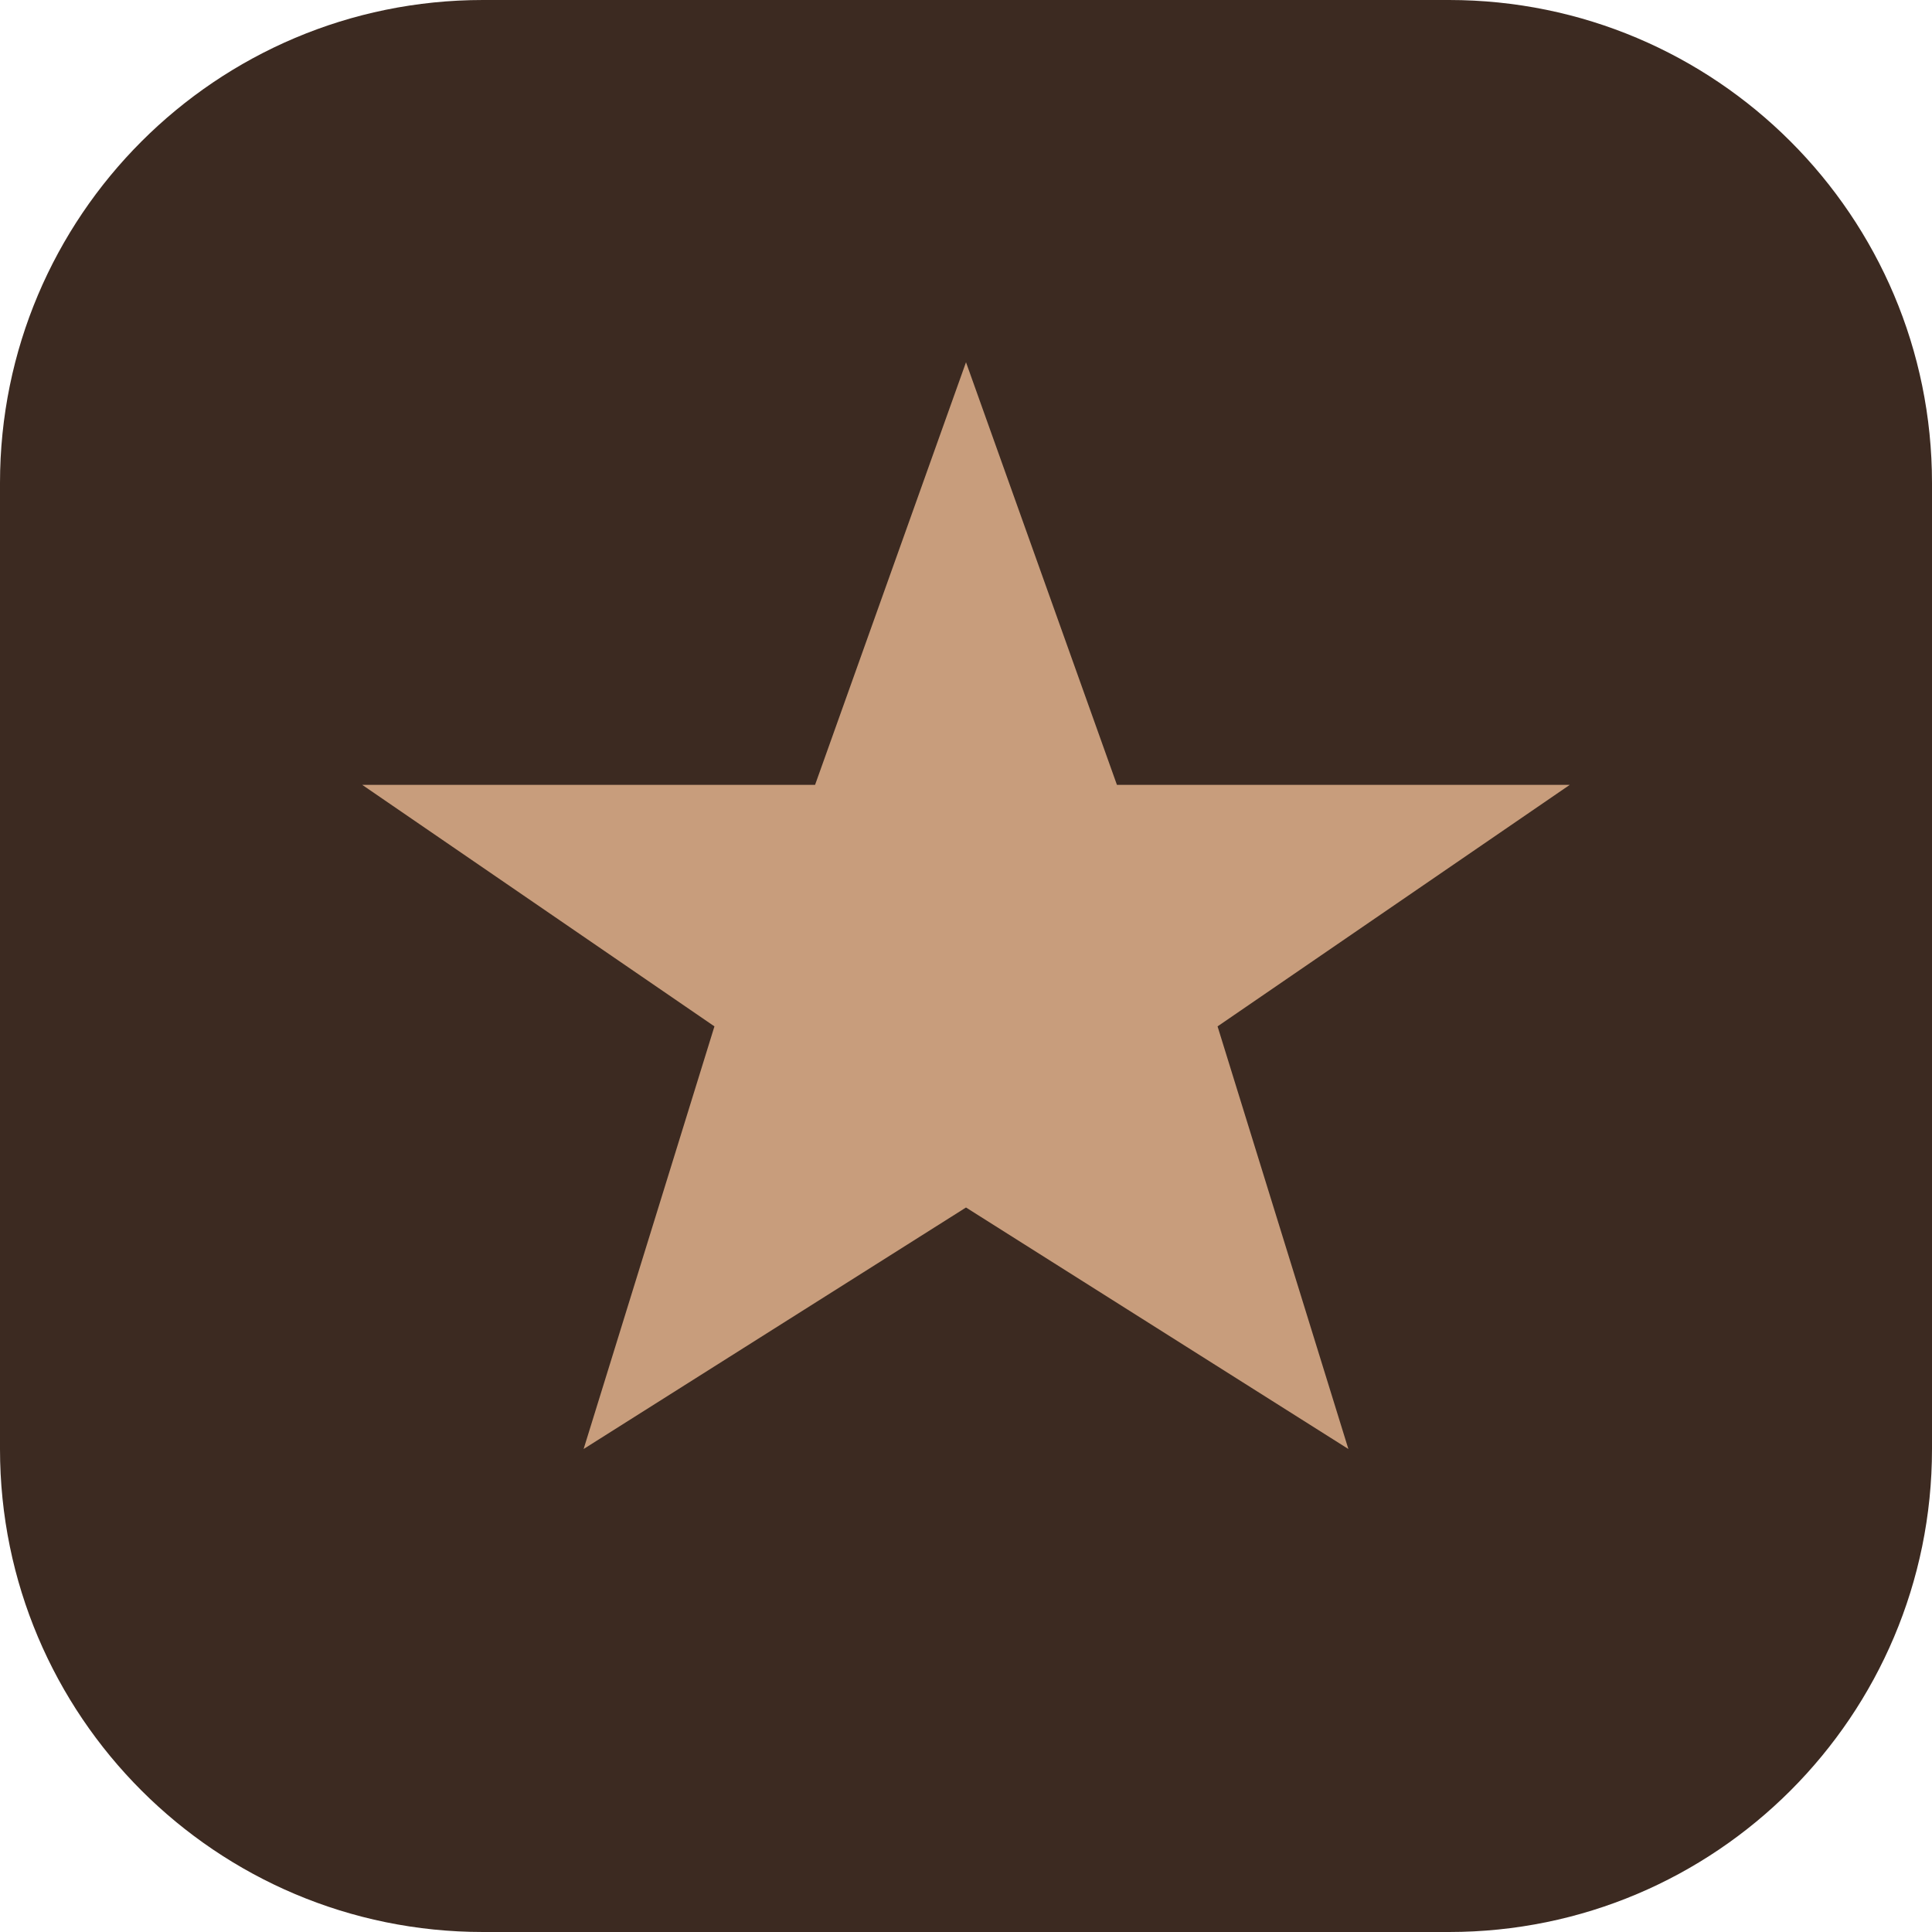
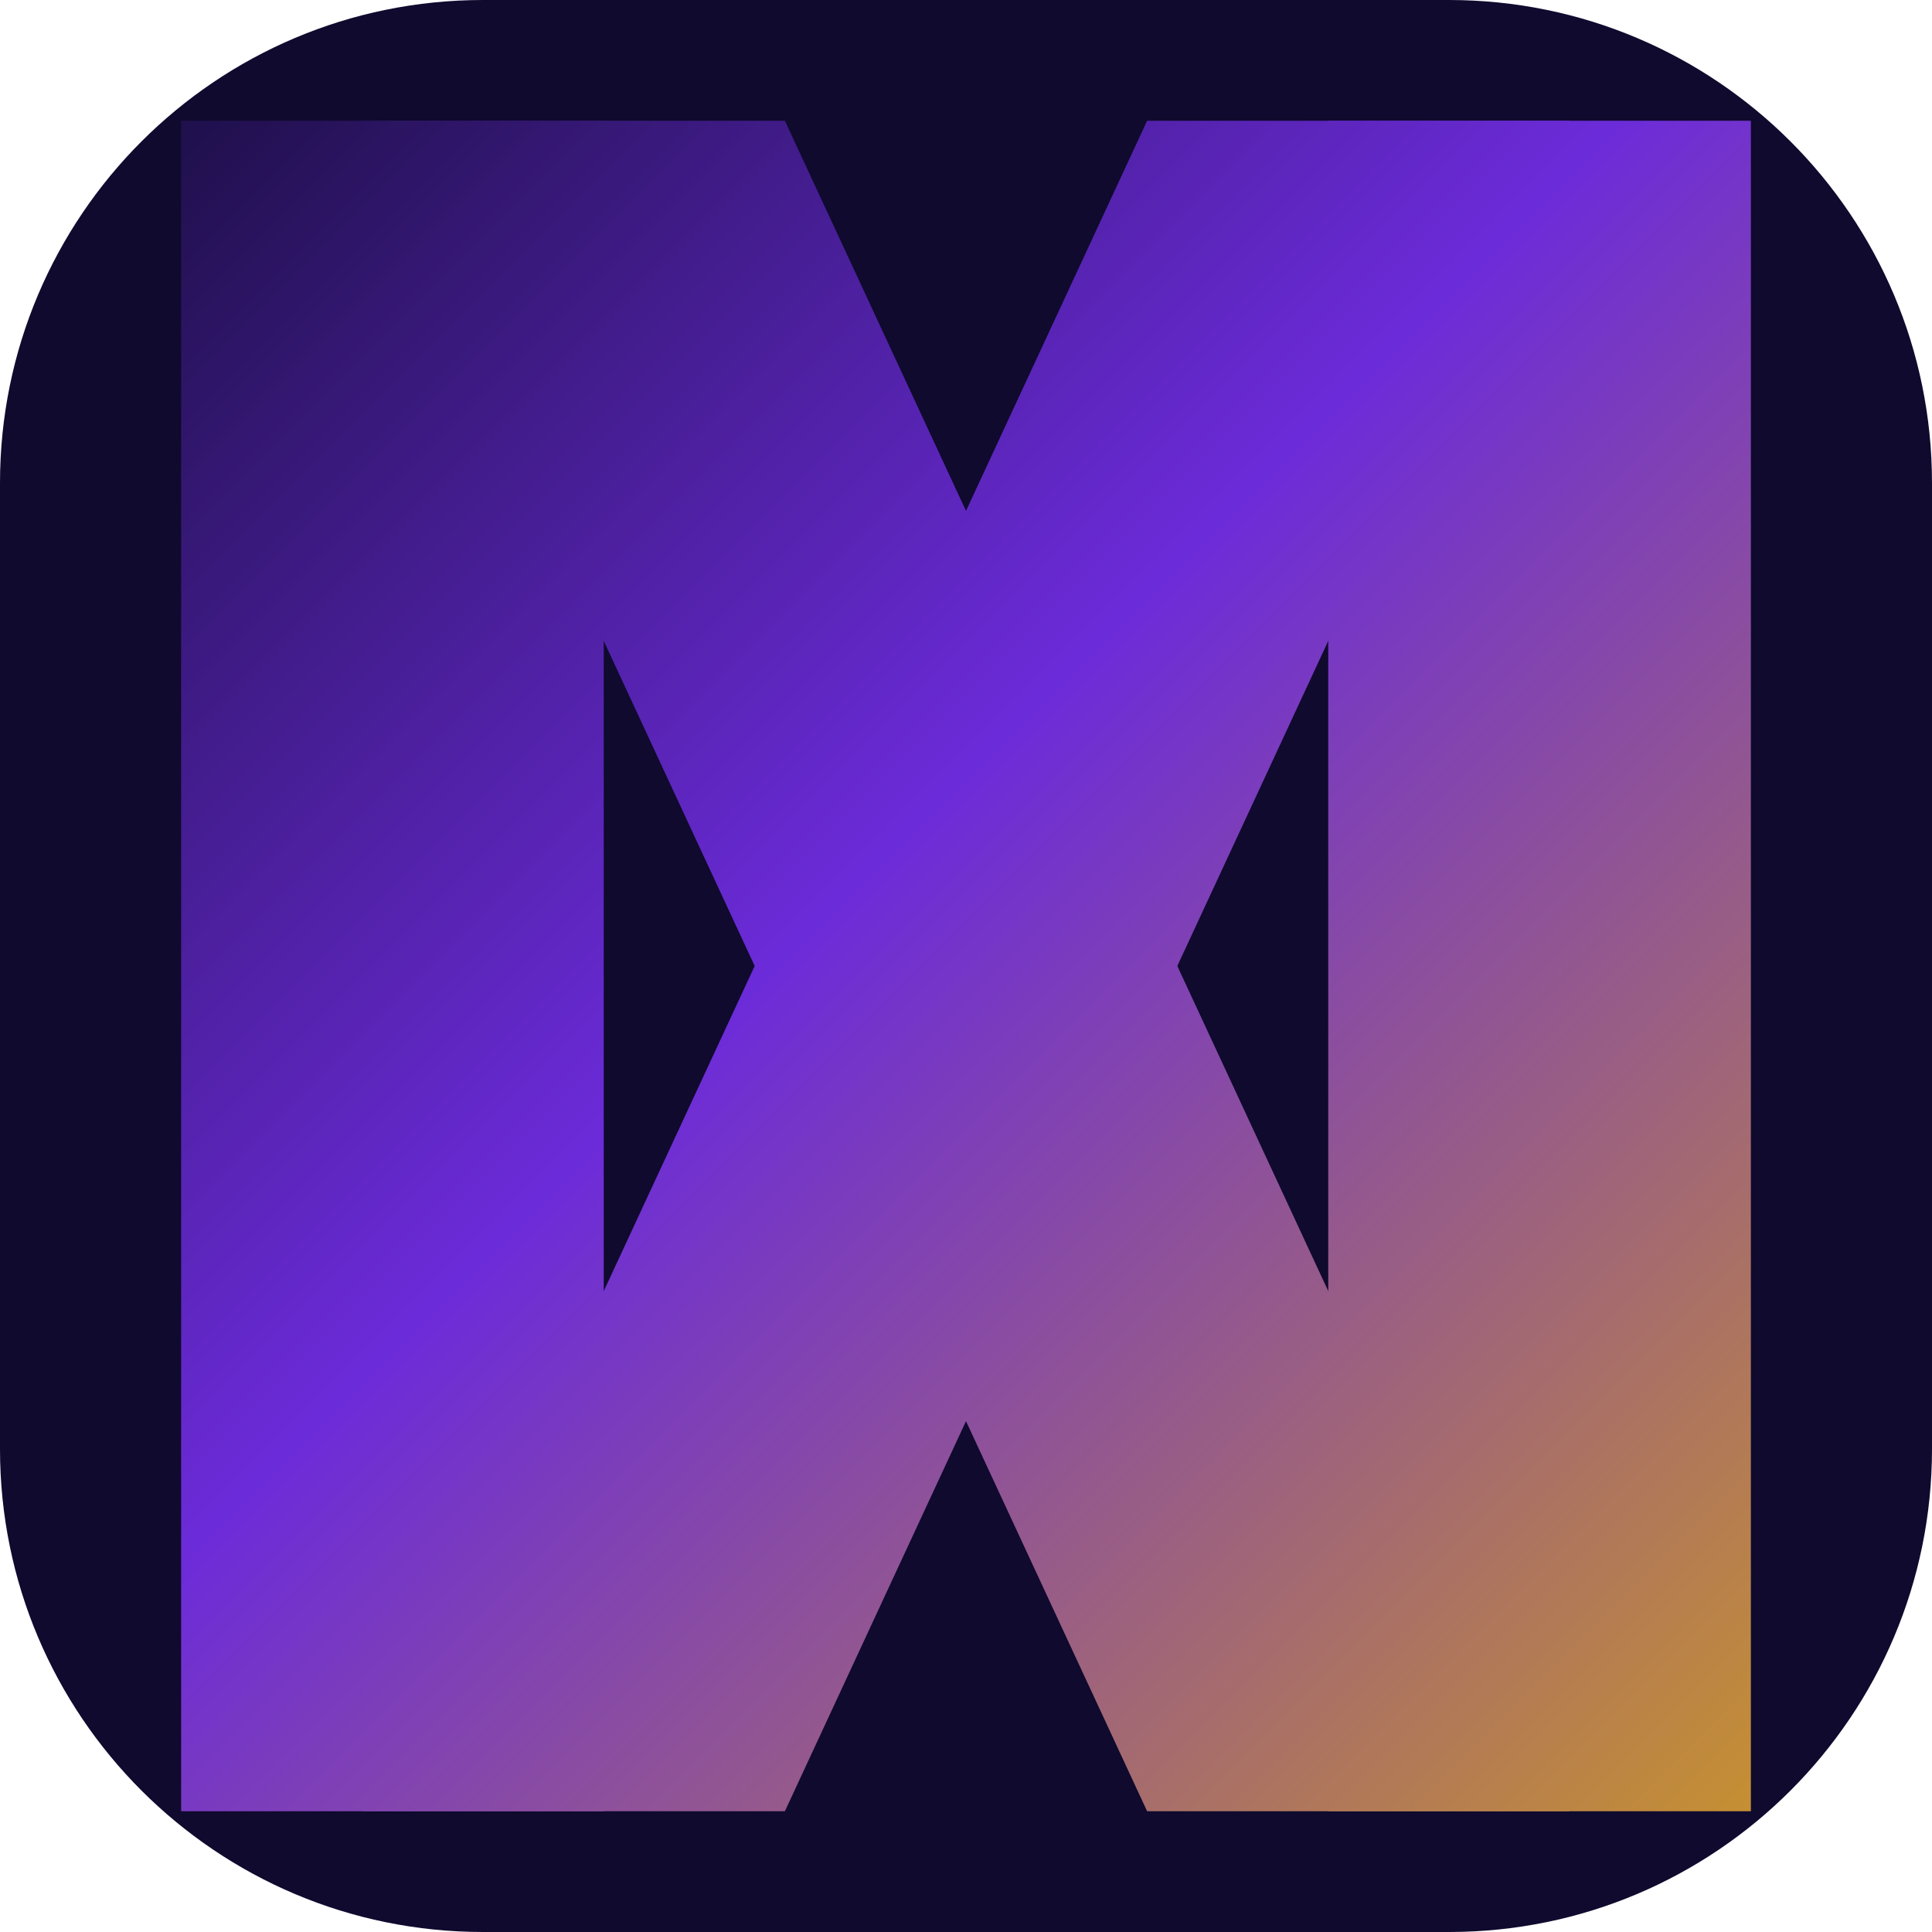
<svg xmlns="http://www.w3.org/2000/svg" viewBox="0 0 192 192">
-   <rect width="192" height="192" rx="48" fill="#3C2A21" />
-   <path d="M96 36 L111 78 L156 78 L121 102 L134 144 L96 120 L58 144 L71 102 L36 78 L81 78 Z" fill="#C89D7C" />
+   <defs>
+     <linearGradient id="nexari-gradient" x1="0" y1="0" x2="192" y2="192" gradientUnits="userSpaceOnUse">
+       <stop offset="0%" stop-color="#0F0A2E" />
+       <stop offset="45%" stop-color="#6C2BD9" />
+       <stop offset="100%" stop-color="#D4A017" />
+     </linearGradient>
+   </defs>
+   <rect width="192" height="192" rx="48" fill="#0F0A2E" />
+   <g fill="url(#nexari-gradient)">
+     <polygon points="18,12 60,12 60,180 18,180" />
+     <polygon points="132,12 174,12 174,180 132,180" />
+     <polygon points="36,12 78,12 156,180 114,180" />
+     <polygon points="114,12 156,12 78,180 36,180" />
+   </g>
</svg>
